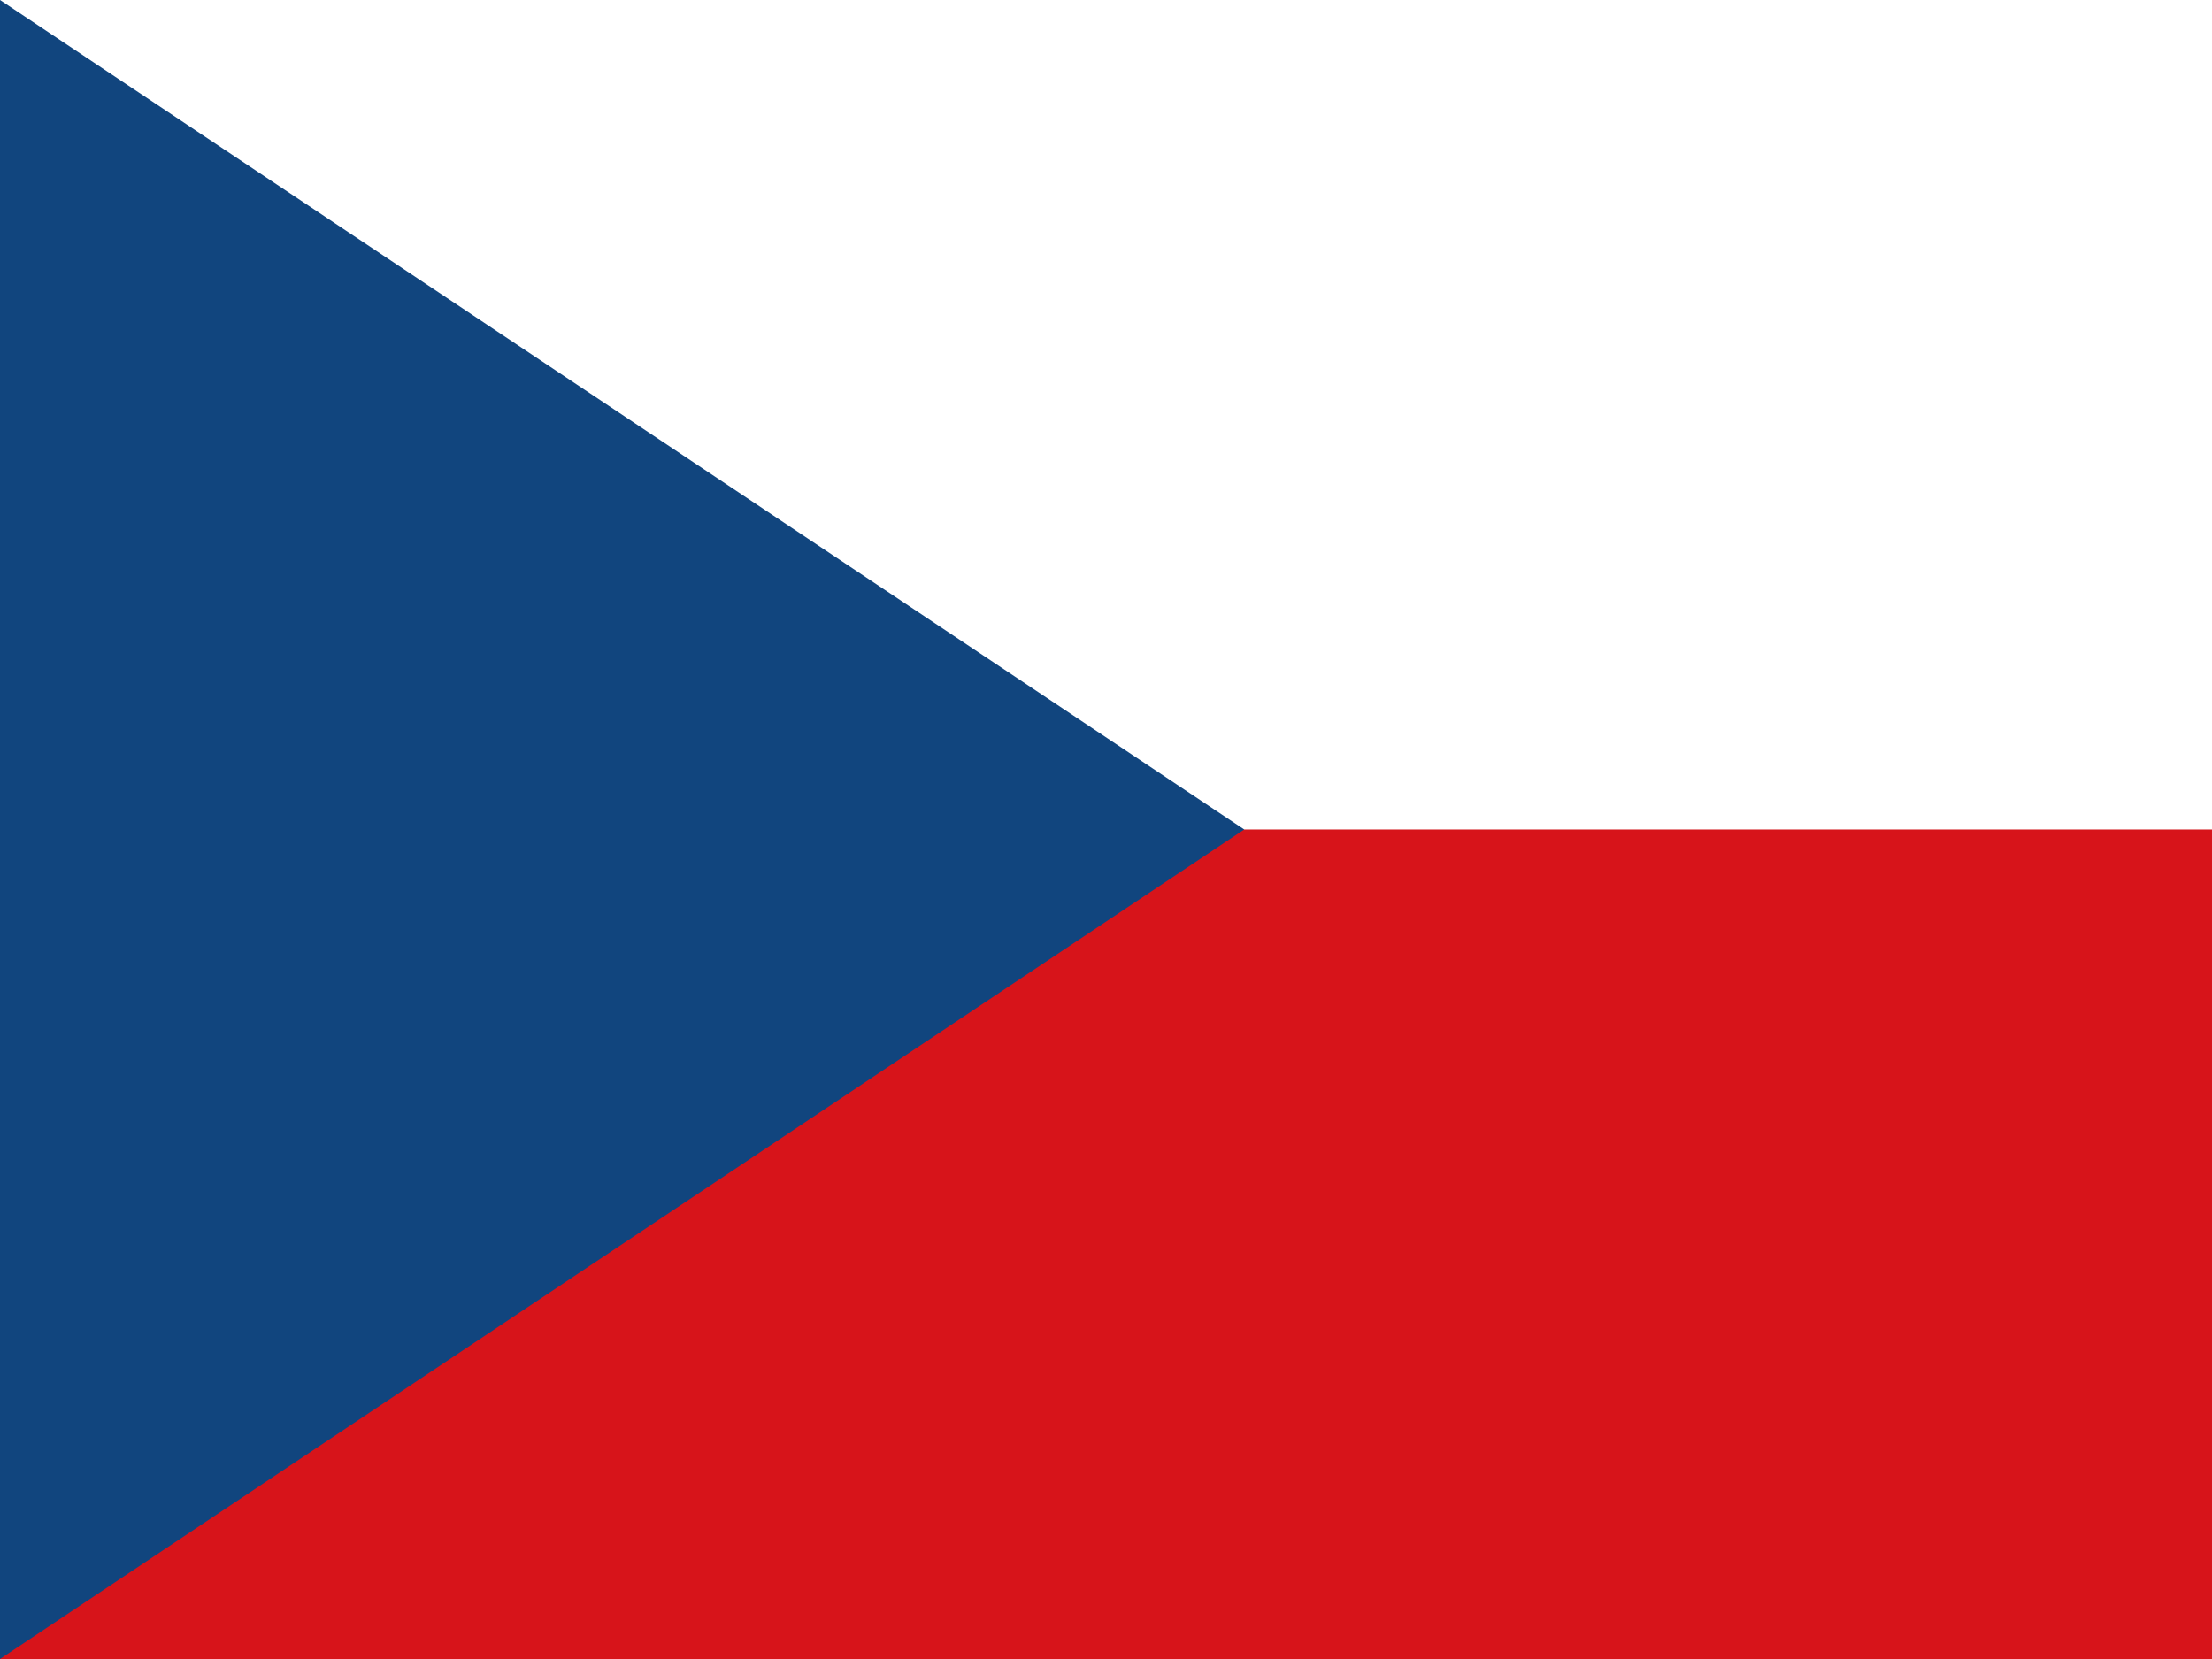
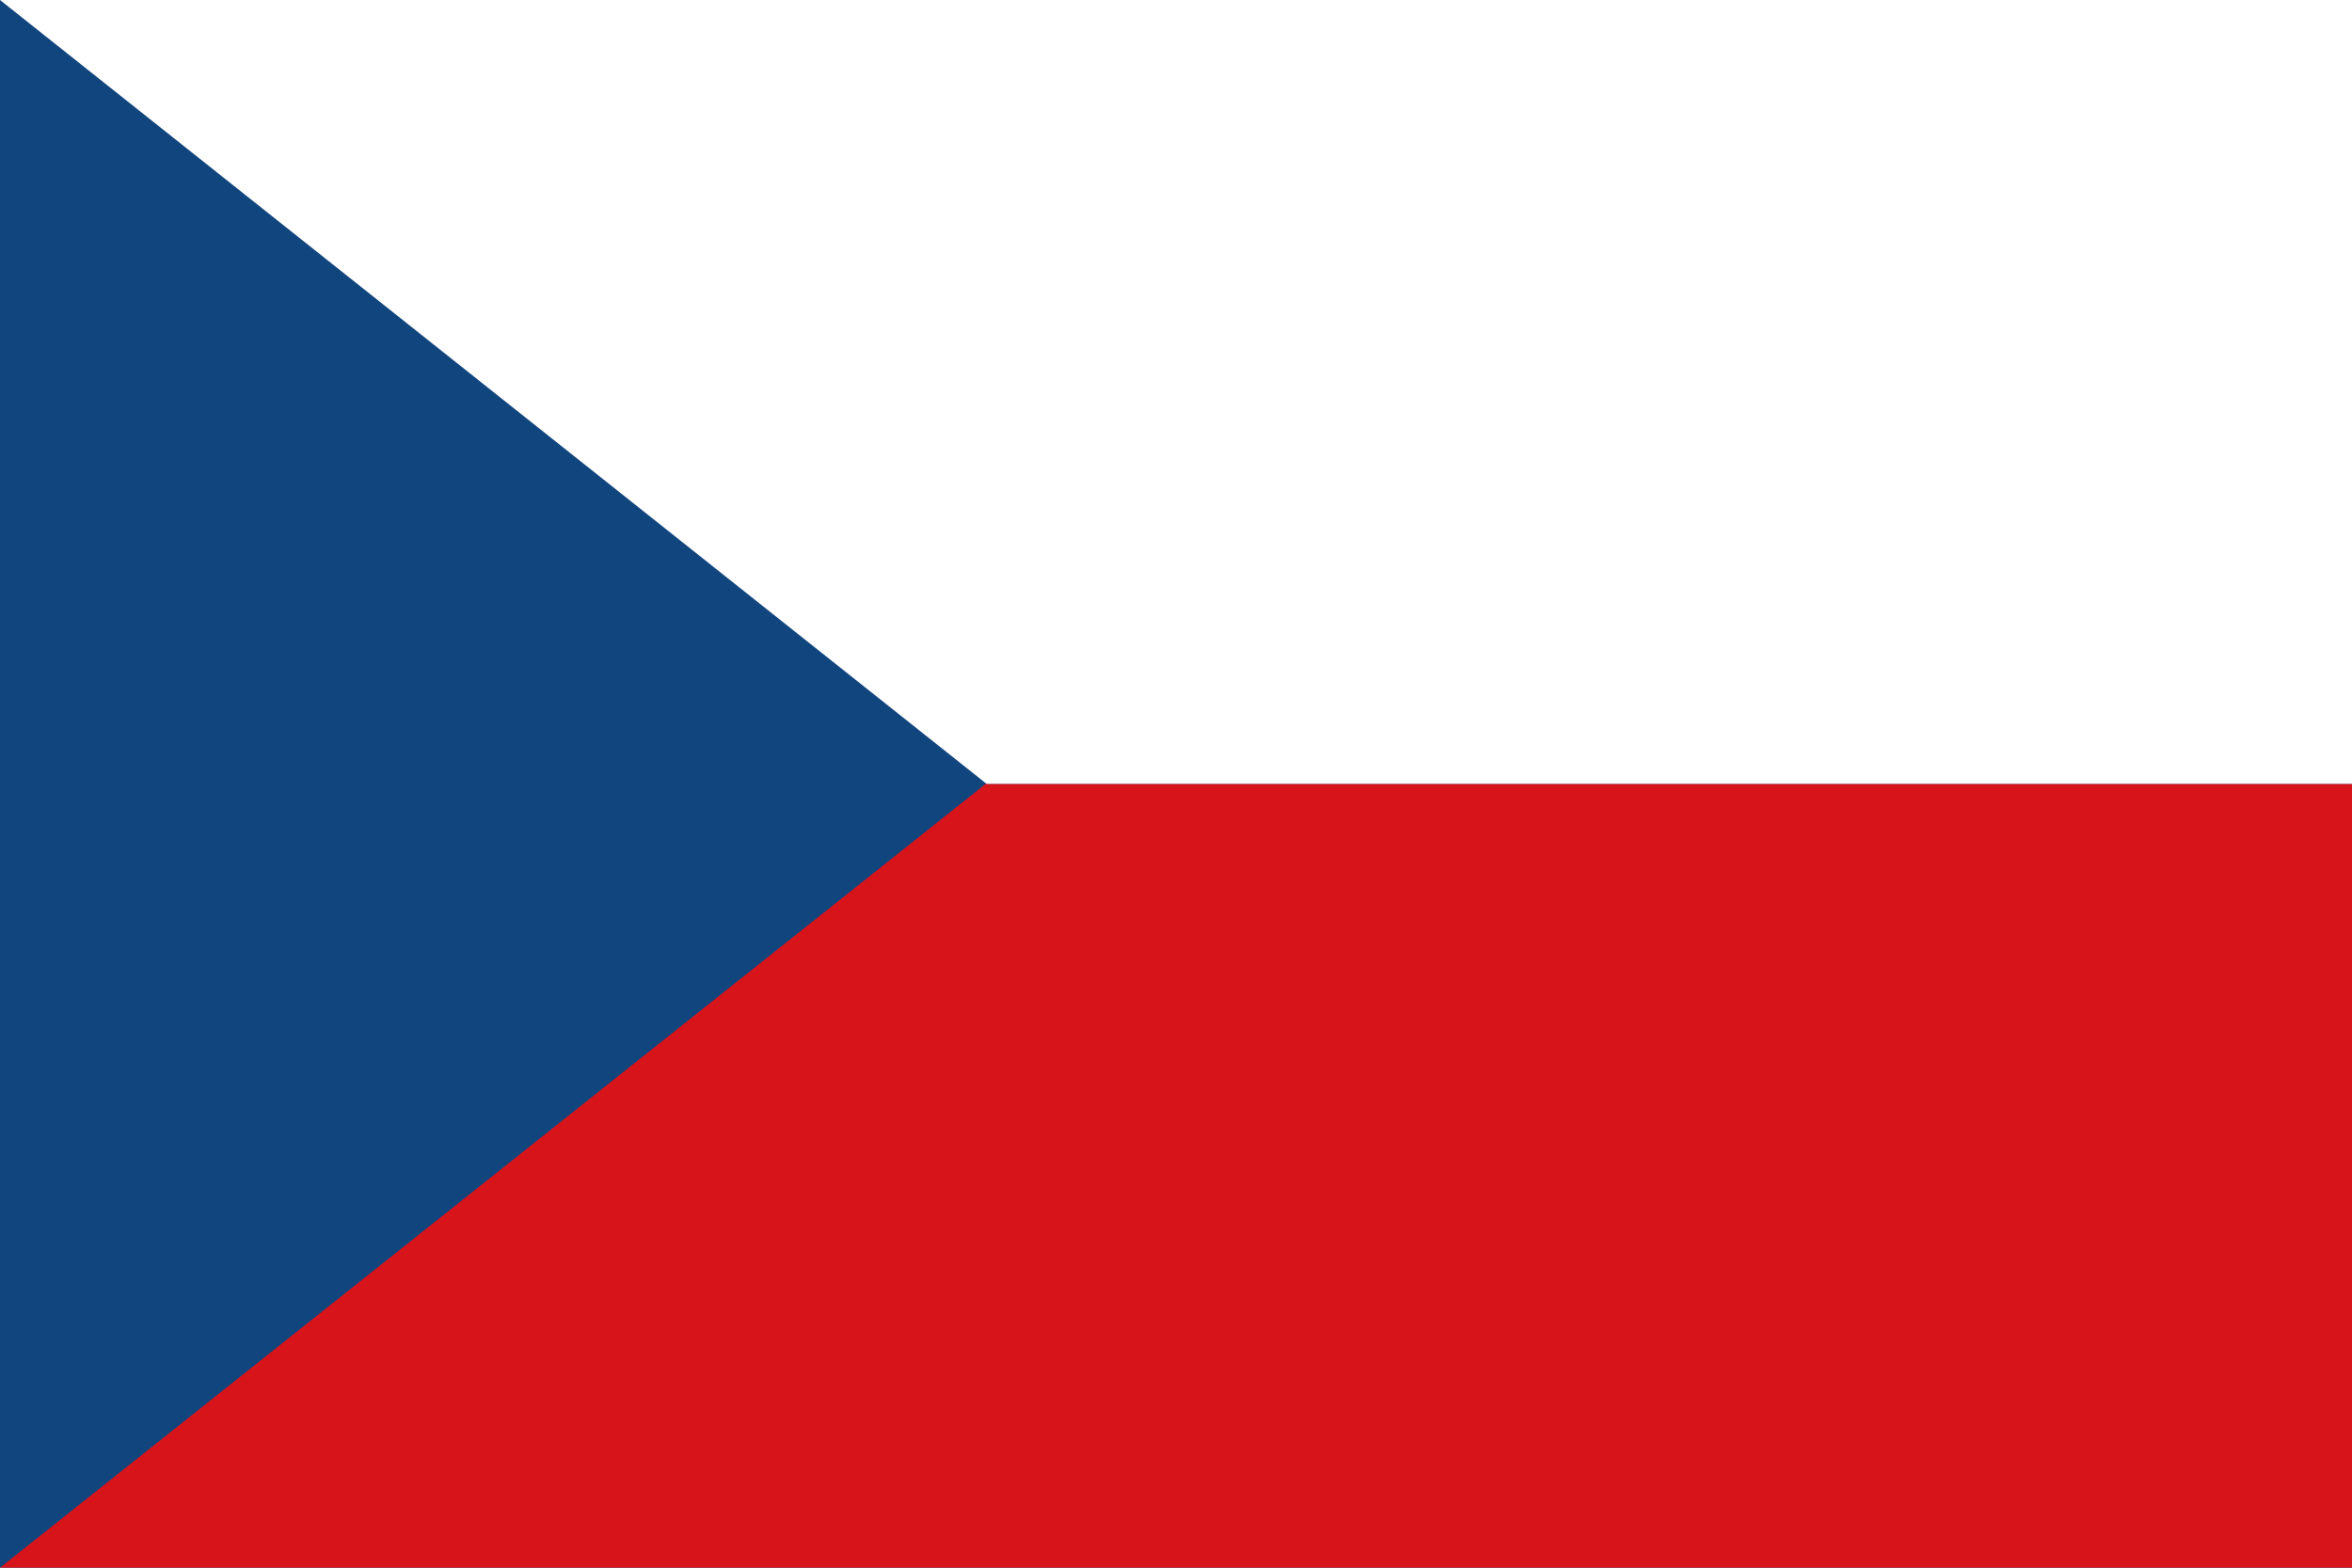
- <svg xmlns="http://www.w3.org/2000/svg" viewBox="0 0 640 480">
-   <path fill="#fff" d="M0 0h640v240H0z" />
-   <path fill="#d7141a" d="M0 240h640v240H0z" />
-   <path fill="#11457e" d="M360 240 0 0v480z" />
+ <svg xmlns="http://www.w3.org/2000/svg" viewBox="0 0 513 342">
+   <path fill="#11457e" d="M0 0h513v342H0z" />
+   <path fill="#d7141a" d="M513 171v171H0l215-171z" />
+   <path fill="#FFF" d="M513 0v171H215.185L0 0z" />
</svg>
